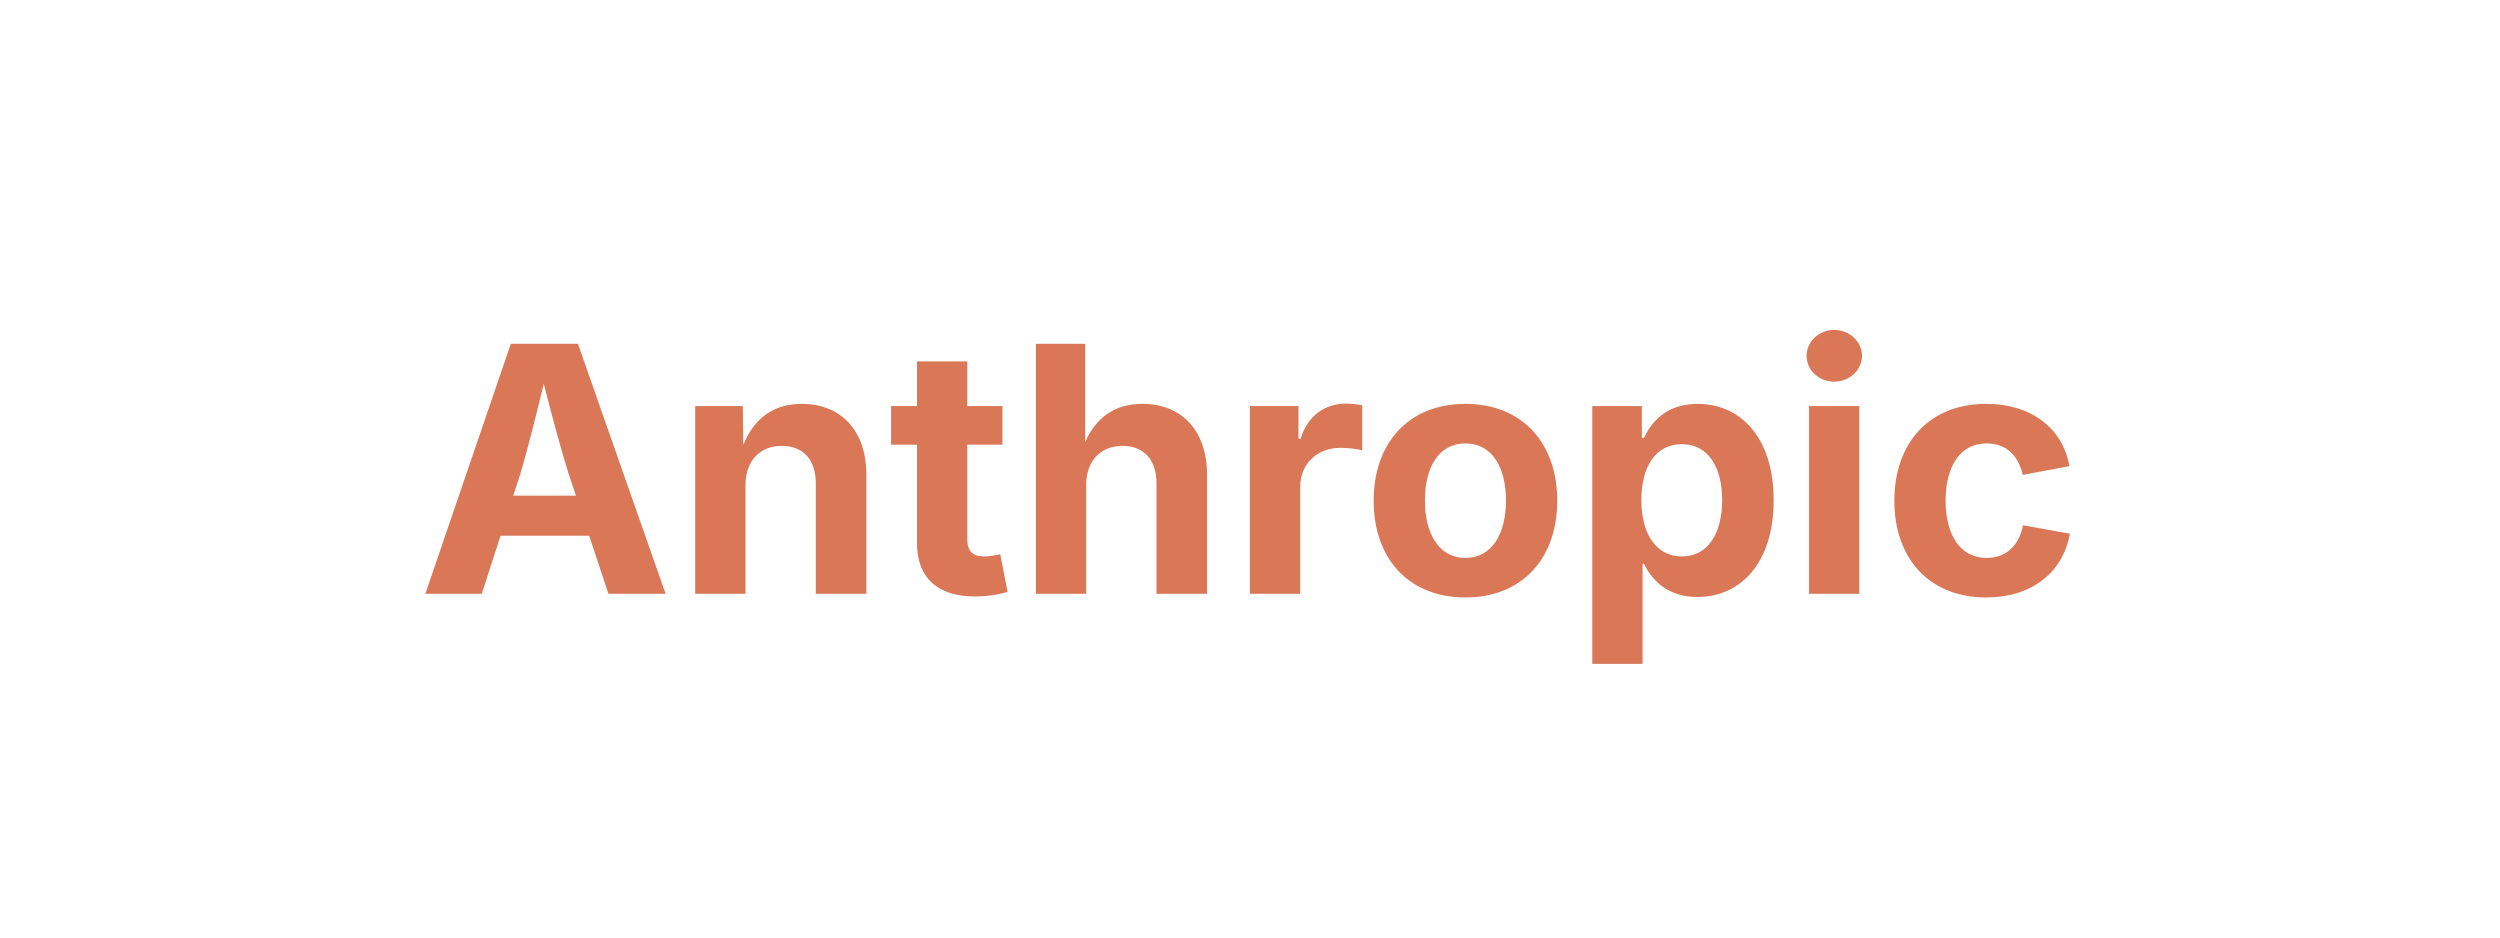
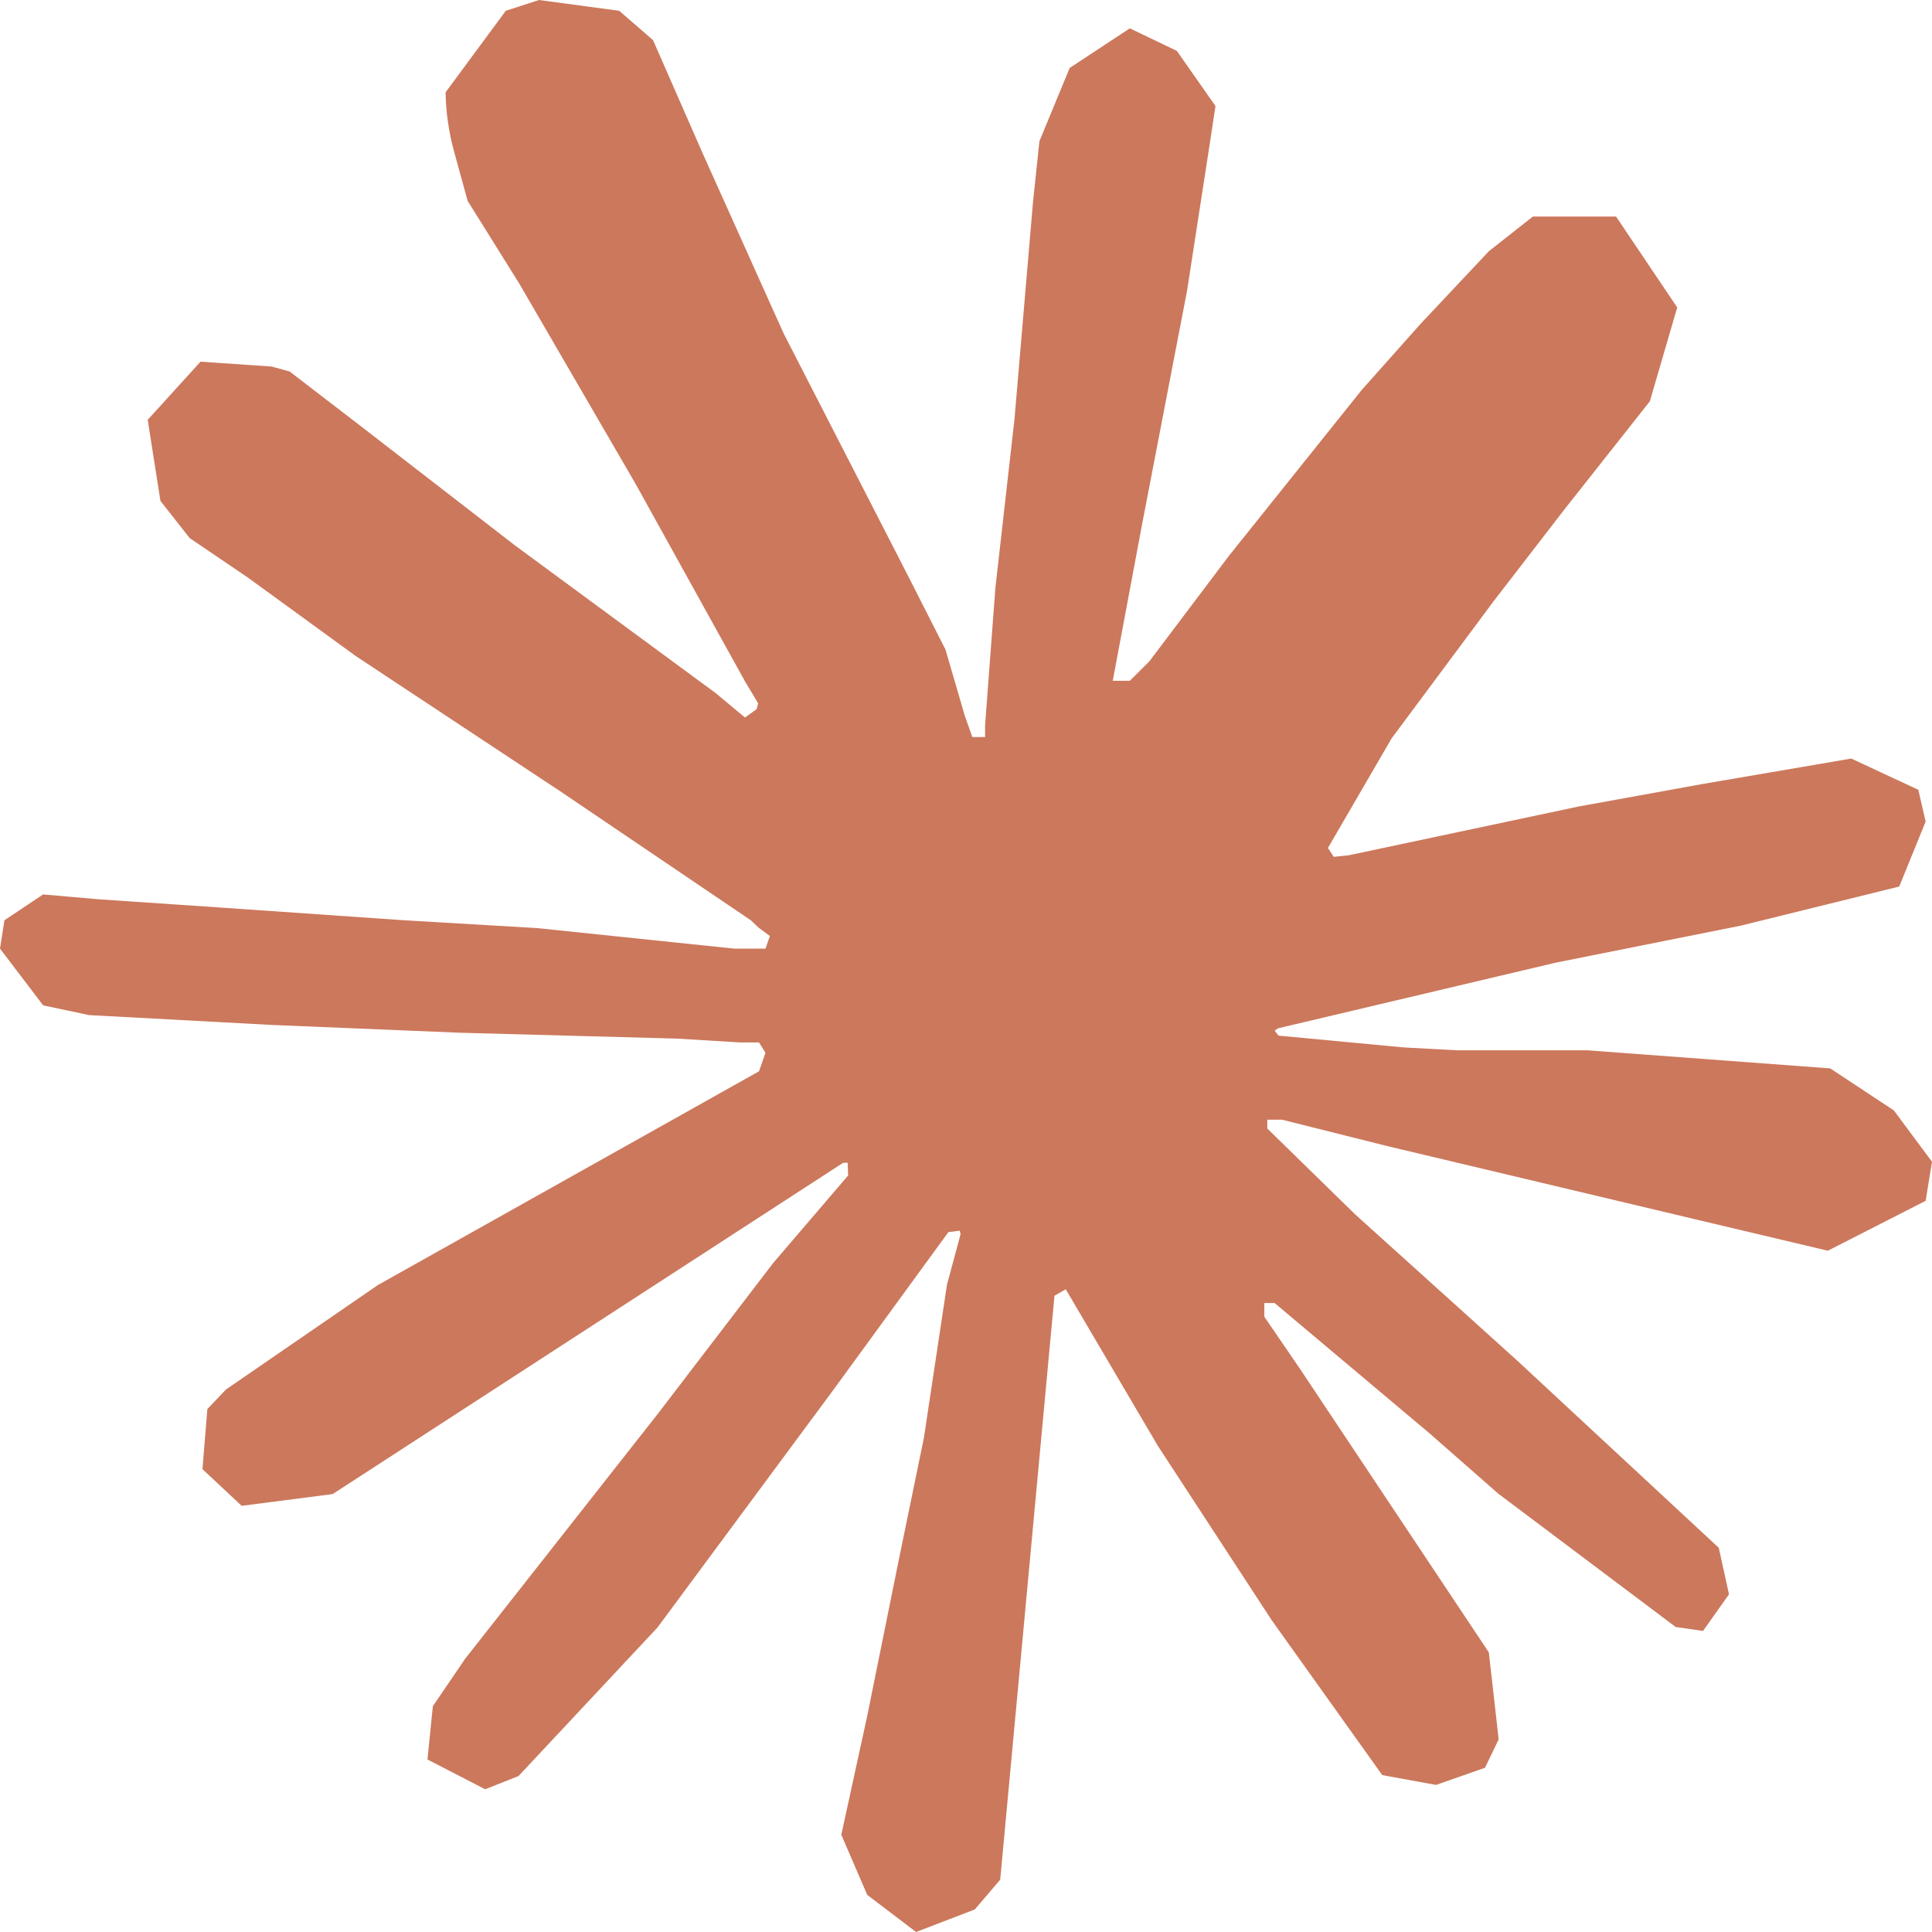
- <svg xmlns="http://www.w3.org/2000/svg" viewBox="0 0 160 60" width="160" height="60" role="img" aria-label="Anthropic">
-   <style>
-     .wordmark {
-       font-family: -apple-system, BlinkMacSystemFont, 'Inter', 'SF Pro Display', system-ui, sans-serif;
-       font-weight: 700;
-       letter-spacing: 0;
-       fill: #D97757;
-       font-size: 22px;
-       dominant-baseline: central;
-     }
-   </style>
-   <text x="80" y="30" text-anchor="middle" class="wordmark">Anthropic</text>
+ <svg xmlns="http://www.w3.org/2000/svg" viewBox="0 0 24 24" width="24" height="24" fill="none">
+   <path fill="#CC785C" fill-rule="evenodd" clip-rule="evenodd" d="M4.709 15.955l4.72-2.647.08-.23-.08-.128H9.2l-.79-.048-2.698-.073-2.339-.097-2.266-.122-.571-.121L0 11.784l.055-.352.48-.321.686.06 1.52.103 2.278.158 1.652.097 2.449.255h.389l.055-.157-.134-.098-.103-.097-2.358-1.596-2.552-1.688-1.336-.972-.724-.491-.364-.462-.158-1.008.656-.722.881.06.225.061.893.686 1.908 1.476 2.491 1.833.365.304.145-.103.019-.073-.164-.274-1.355-2.446-1.446-2.49-.644-1.032-.17-.619a2.97 2.97 0 01-.104-.729L6.283.134 6.696 0l.996.134.42.364.62 1.414 1.002 2.229 1.555 3.03.456.898.243.832.091.255h.158V9.01l.128-1.706.237-2.095.23-2.695.08-.76.376-.91.747-.492.584.28.48.685-.067.444-.286 1.851-.559 2.903-.364 1.942h.212l.243-.242.985-1.306 1.652-2.064.73-.82.85-.904.547-.431h1.033l.76 1.129-.34 1.166-1.064 1.347-.881 1.142-1.264 1.7-.79 1.36.073.11.188-.02 2.856-.606 1.543-.28 1.841-.315.833.388.091.395-.328.807-1.969.486-2.309.462-3.439.813-.042.03.049.061 1.549.146.662.036h1.622l3.02.225.79.522.474.638-.079.485-1.215.62-1.64-.389-3.829-.91-1.312-.329h-.182v.11l1.093 1.068 2.006 1.81 2.509 2.33.127.578-.322.455-.34-.049-2.205-1.657-.851-.747-1.926-1.62h-.128v.17l.444.649 2.345 3.521.122 1.08-.17.353-.608.213-.668-.122-1.374-1.925-1.415-2.167-1.143-1.943-.14.08-.674 7.254-.316.37-.729.28-.607-.461-.322-.747.322-1.476.389-1.924.315-1.53.286-1.9.17-.632-.012-.042-.14.018-1.434 1.967-2.18 2.945-1.726 1.845-.414.164-.717-.37.067-.662.401-.589 2.388-3.036 1.44-1.882.93-1.086-.006-.158h-.055L4.132 18.56l-1.13.146-.487-.456.061-.746.231-.243 1.908-1.312-.006.006z" />
</svg>
